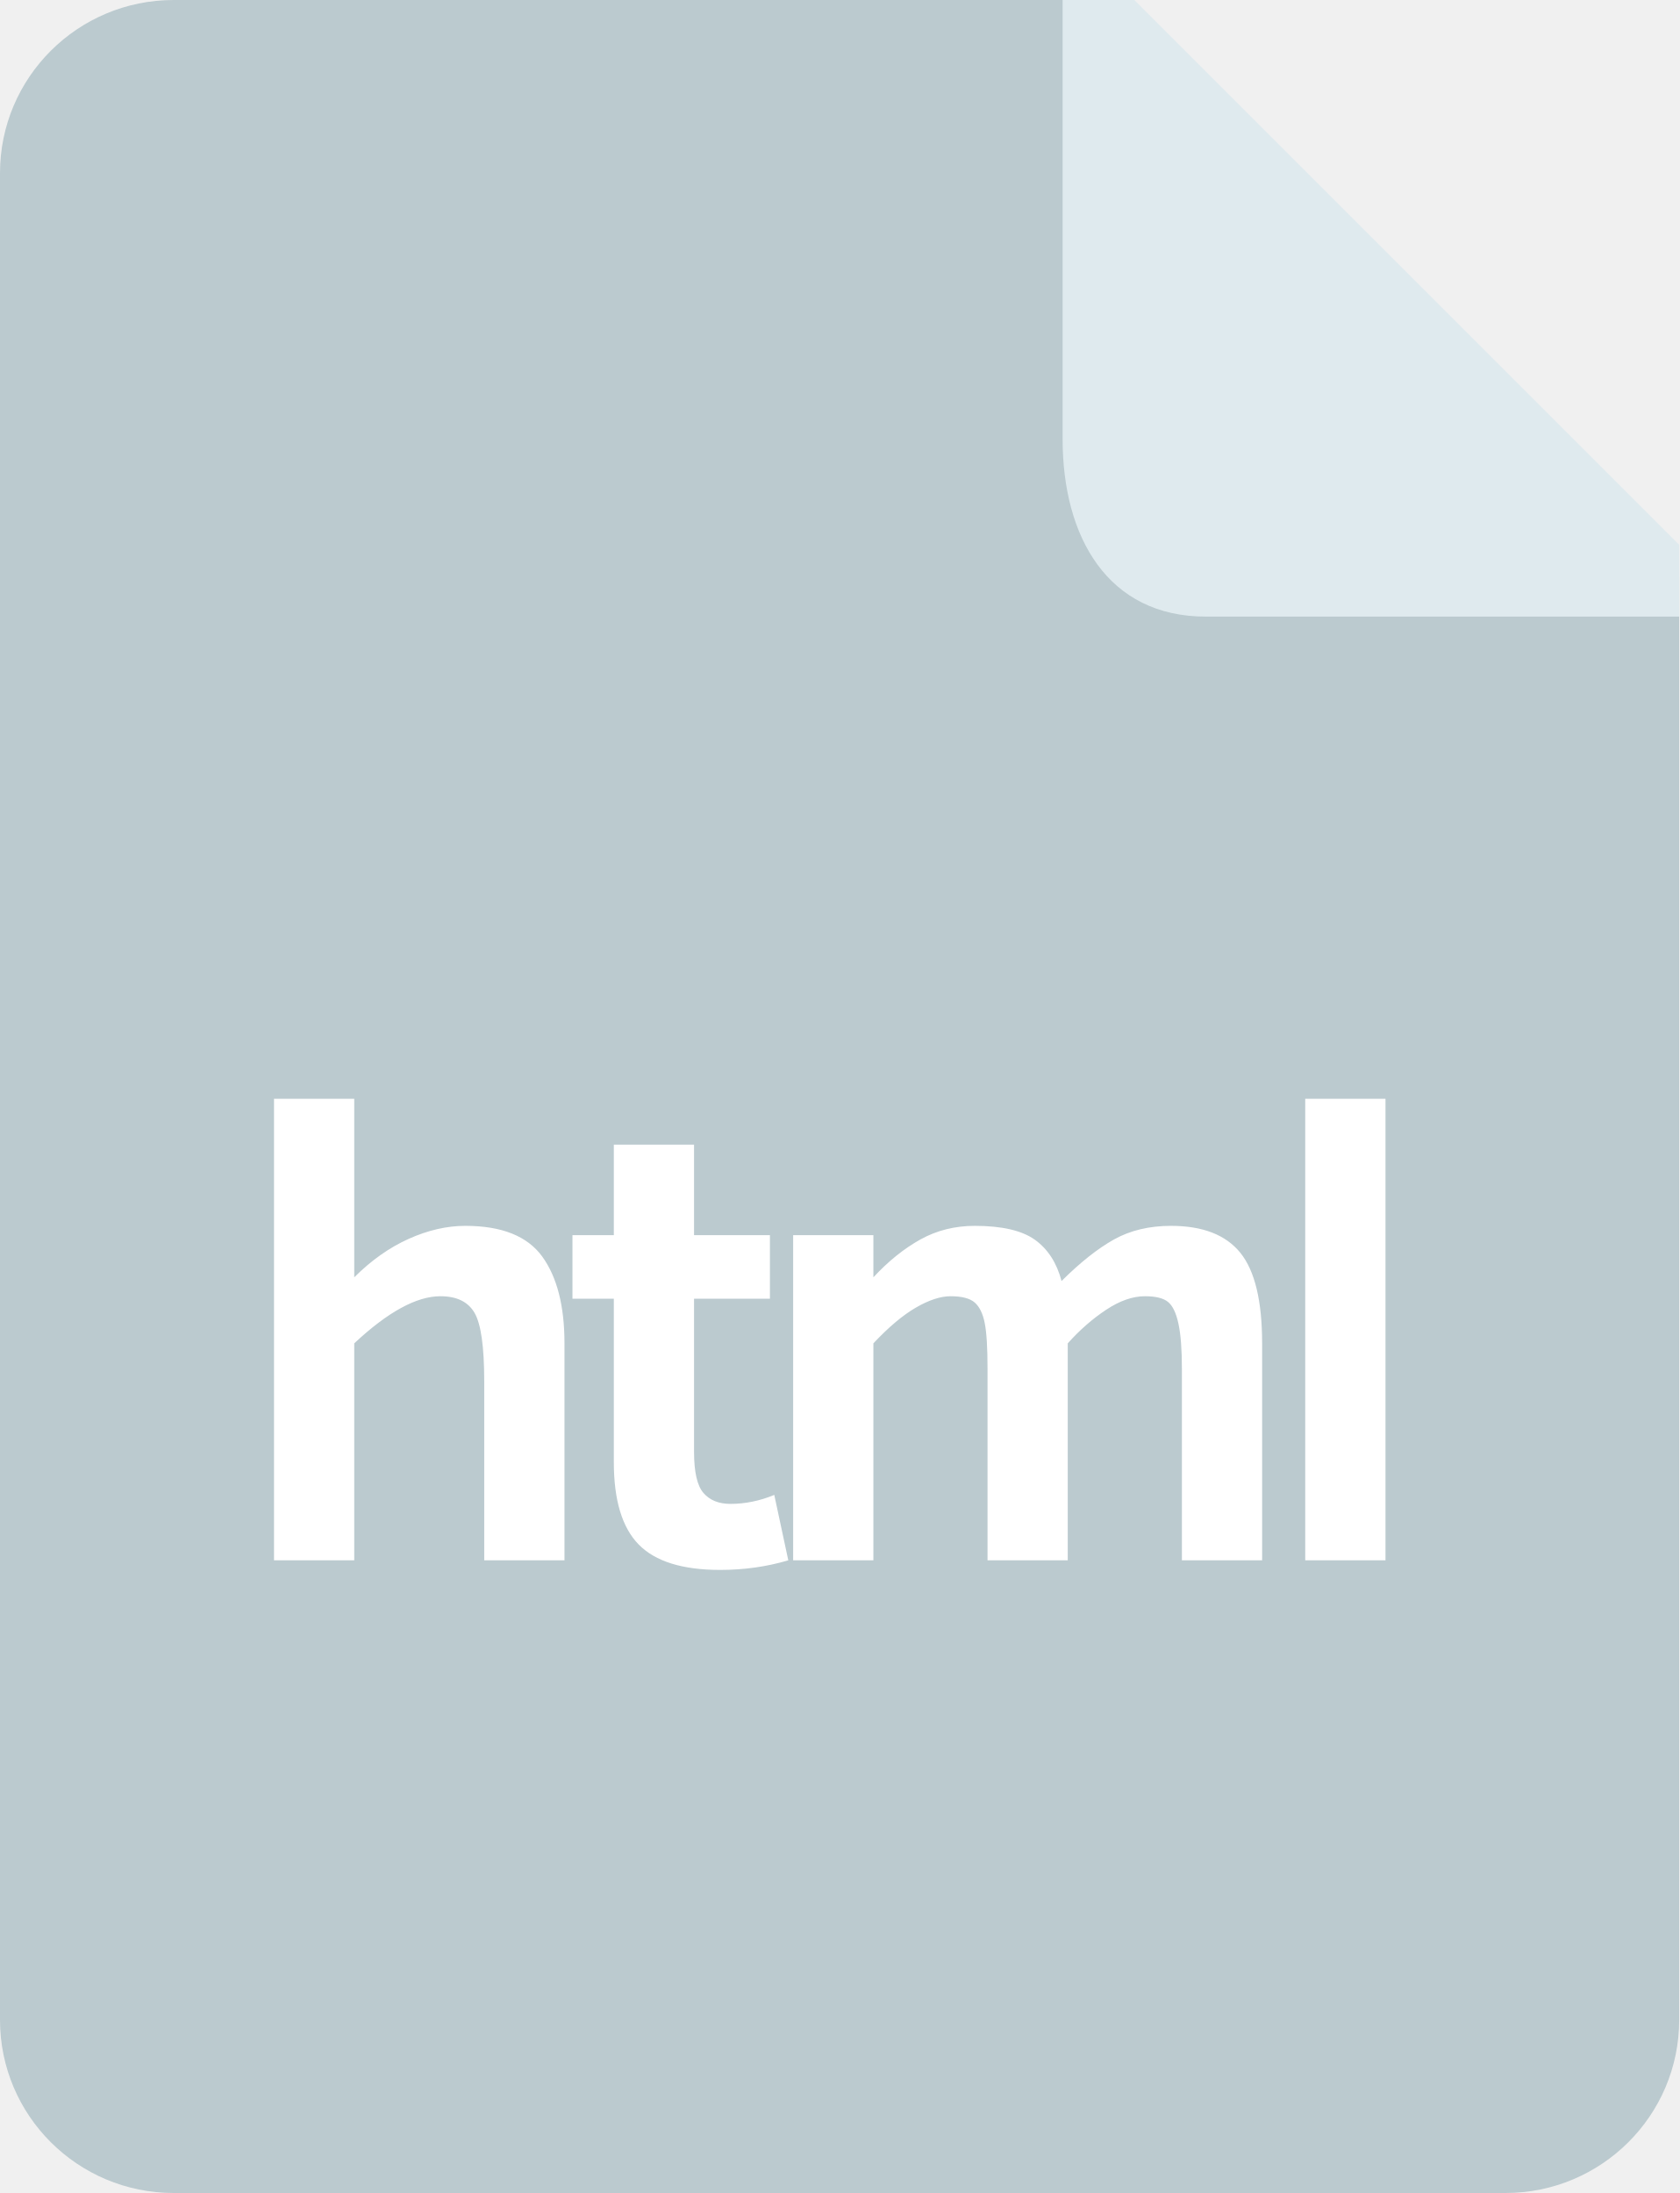
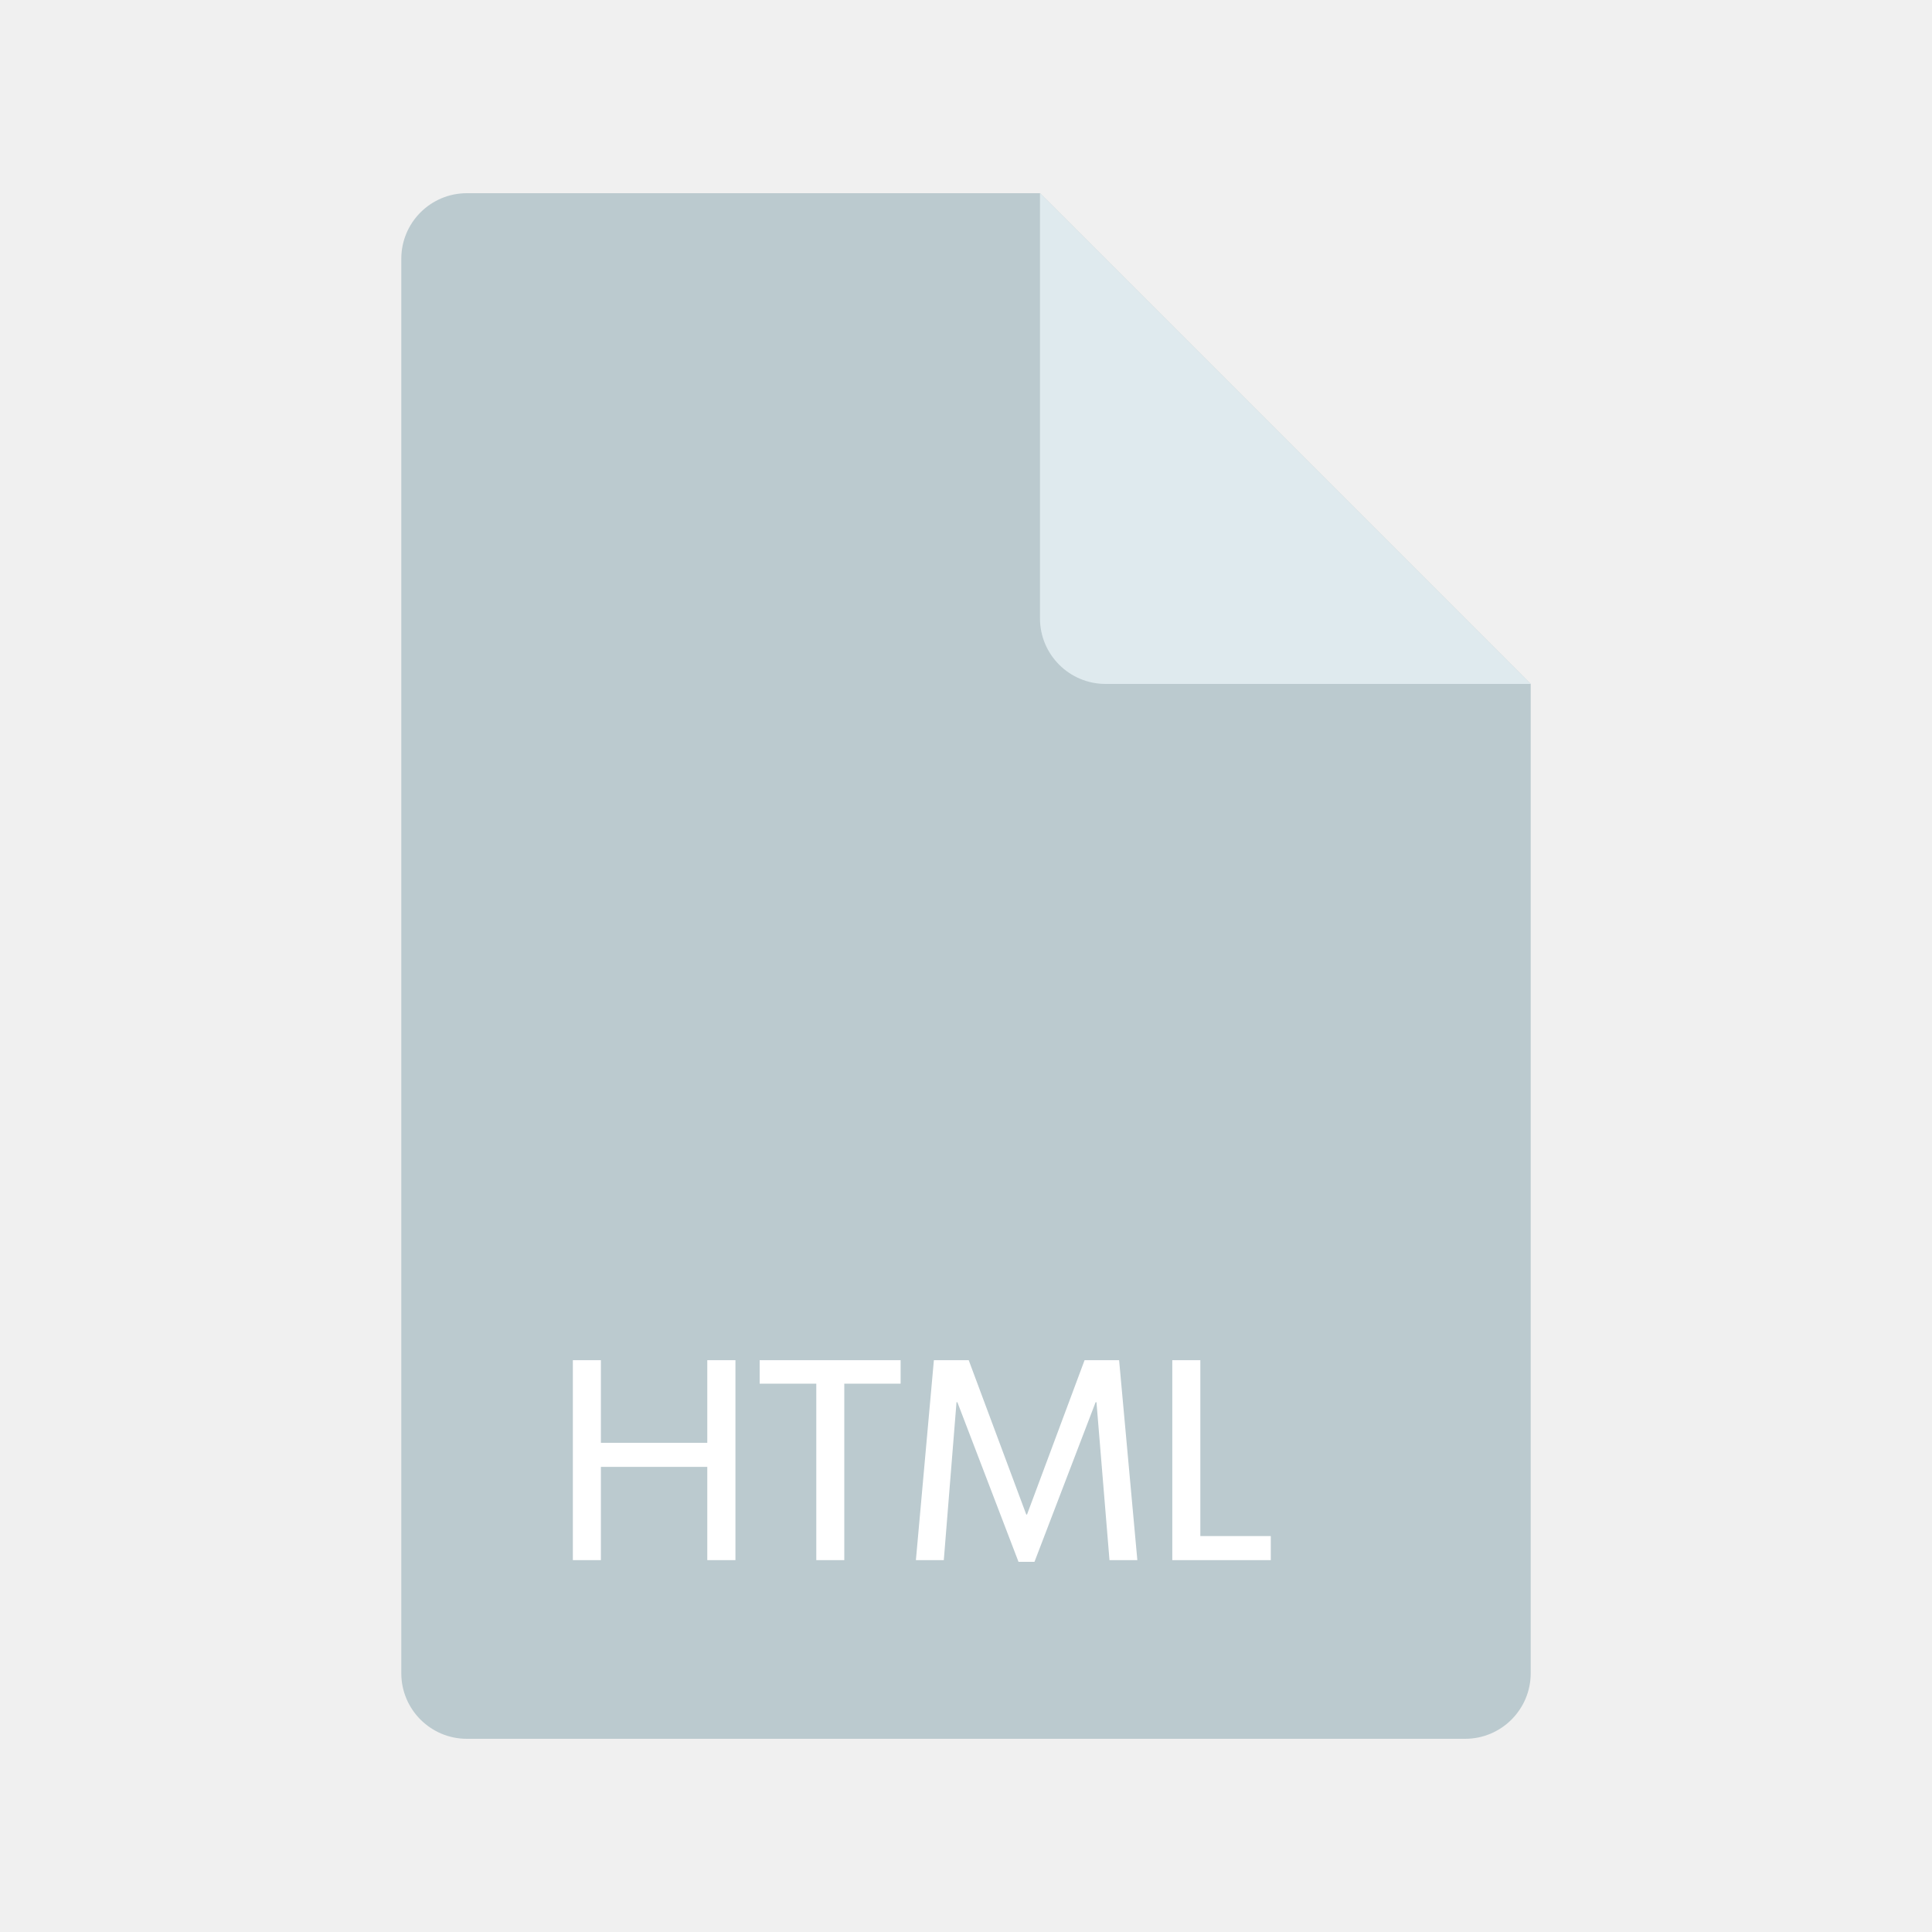
- <svg xmlns="http://www.w3.org/2000/svg" height="64" preserveAspectRatio="xMidYMid" viewBox="0 0 49 64" width="49">
+ <svg xmlns="http://www.w3.org/2000/svg" xml:space="preserve" viewBox="0 0 56.25 56.25">
  <defs>
-     <style>
-       .cls-1 {
-         fill: #bbcacf;
-       }
- 
-       .cls-1, .cls-2, .cls-3 {
-         fill-rule: evenodd;
-       }
- 
-       .cls-2 {
-         fill: #fff;
-       }
- 
-       .cls-3 {
-         fill: #dfeaee;
-       }
-     </style>
+     <clipPath id="a">
+       <path d="M0 0v45h45V0H0" />
+     </clipPath>
  </defs>
-   <g>
-     <path class="cls-1" d="M49.000,16.842 L49.000,58.947 C49.000,61.738 46.730,64.000 43.931,64.000 L5.069,64.000 C2.269,64.000 -0.000,61.738 -0.000,58.947 L-0.000,5.053 C-0.000,2.262 2.269,-0.000 5.069,-0.000 L32.103,-0.000 L49.000,16.842 Z" />
-     <path class="cls-2" d="M38.088,45.536 L38.088,32.066 L40.430,32.066 L40.430,45.536 L38.088,45.536 ZM34.489,39.945 C34.489,39.385 34.456,38.947 34.389,38.634 C34.322,38.320 34.221,38.108 34.085,37.996 C33.949,37.884 33.723,37.829 33.409,37.829 C33.052,37.829 32.674,37.961 32.274,38.227 C31.875,38.492 31.503,38.818 31.158,39.204 L31.158,45.536 L28.817,45.536 L28.817,39.945 C28.817,39.330 28.790,38.886 28.735,38.611 C28.681,38.337 28.584,38.138 28.445,38.014 C28.305,37.891 28.070,37.829 27.737,37.829 C27.446,37.829 27.111,37.939 26.729,38.159 C26.348,38.379 25.934,38.727 25.486,39.204 L25.486,45.536 L23.145,45.536 L23.145,36.047 L25.486,36.047 L25.486,37.277 C25.922,36.806 26.379,36.439 26.857,36.173 C27.334,35.908 27.864,35.775 28.445,35.775 C29.237,35.775 29.823,35.911 30.201,36.182 C30.579,36.454 30.837,36.855 30.977,37.385 C31.521,36.843 32.031,36.439 32.506,36.173 C32.981,35.908 33.536,35.775 34.171,35.775 C35.097,35.775 35.771,36.038 36.195,36.562 C36.618,37.087 36.830,37.967 36.830,39.204 L36.830,45.536 L34.489,45.536 L34.489,39.945 ZM18.638,45.075 C18.153,44.580 17.912,43.778 17.912,42.668 L17.912,37.901 L16.705,37.901 L16.705,36.047 L17.912,36.047 L17.912,33.405 L20.253,33.405 L20.253,36.047 L22.467,36.047 L22.467,37.901 L20.253,37.901 L20.253,42.370 C20.253,42.961 20.345,43.362 20.530,43.573 C20.714,43.784 20.976,43.889 21.315,43.889 C21.744,43.889 22.171,43.802 22.594,43.627 L23.003,45.536 C22.373,45.723 21.711,45.816 21.015,45.816 C19.914,45.816 19.122,45.569 18.638,45.075 ZM14.130,40.307 C14.130,39.306 14.037,38.643 13.849,38.317 C13.661,37.991 13.329,37.829 12.851,37.829 C12.155,37.829 11.317,38.287 10.337,39.204 L10.337,45.536 L7.996,45.536 L7.996,32.066 L10.337,32.066 L10.337,37.277 C10.833,36.782 11.362,36.408 11.925,36.155 C12.488,35.902 13.038,35.775 13.577,35.775 C14.642,35.775 15.390,36.074 15.823,36.671 C16.255,37.268 16.472,38.112 16.472,39.204 L16.472,45.536 L14.130,45.536 L14.130,40.307 Z" />
-     <path class="cls-3" d="M49.000,15.899 L49.000,17.995 L35.187,17.995 C32.327,17.995 31.008,15.675 31.008,12.814 L31.008,-0.000 L33.100,-0.000 L49.000,15.899 Z" />
+   <g clip-path="url(#a)" transform="matrix(1.25 0 0 -1.25 0 56.25)">
+     <path d="M9.347 6.027v32.946c0 .843.684 1.527 1.527 1.527h13.349l11.43-11.43V6.027c0-.843-.684-1.527-1.527-1.527H10.874c-.843 0-1.527.684-1.527 1.527z" fill="#bbcacf" fill-opacity="1" fill-rule="evenodd" stroke="none" class="fill-2b2b2b" />
+     <path d="m24.223 40.5 11.43-11.43H25.75c-.843 0-1.527.684-1.527 1.527V40.5z" fill="#dfeaee" fill-opacity="1" fill-rule="evenodd" stroke="none" class="fill-525252" />
+     <path d="M17.13 13.319V8.662h-.656v2.172h-2.478V8.662h-.653v4.657h.653v-1.925h2.478v1.925h.656zM20.977 13.319v-.547h-1.312v-4.11h-.652v4.11h-1.319v.547h3.283zM26.066 13.319l.425-4.657h-.649l-.303 3.678h-.02l-1.424-3.718h-.372l-1.424 3.718h-.02l-.296-3.678h-.65l.419 4.657h.811l1.341-3.596h.017l1.341 3.596h.804zM29.599 9.222v-.56h-2.294v4.657h.653V9.222h1.641z" fill="#ffffff" fill-opacity="1" fill-rule="nonzero" stroke="none" class="fill-e6e6e6" />
  </g>
</svg>
